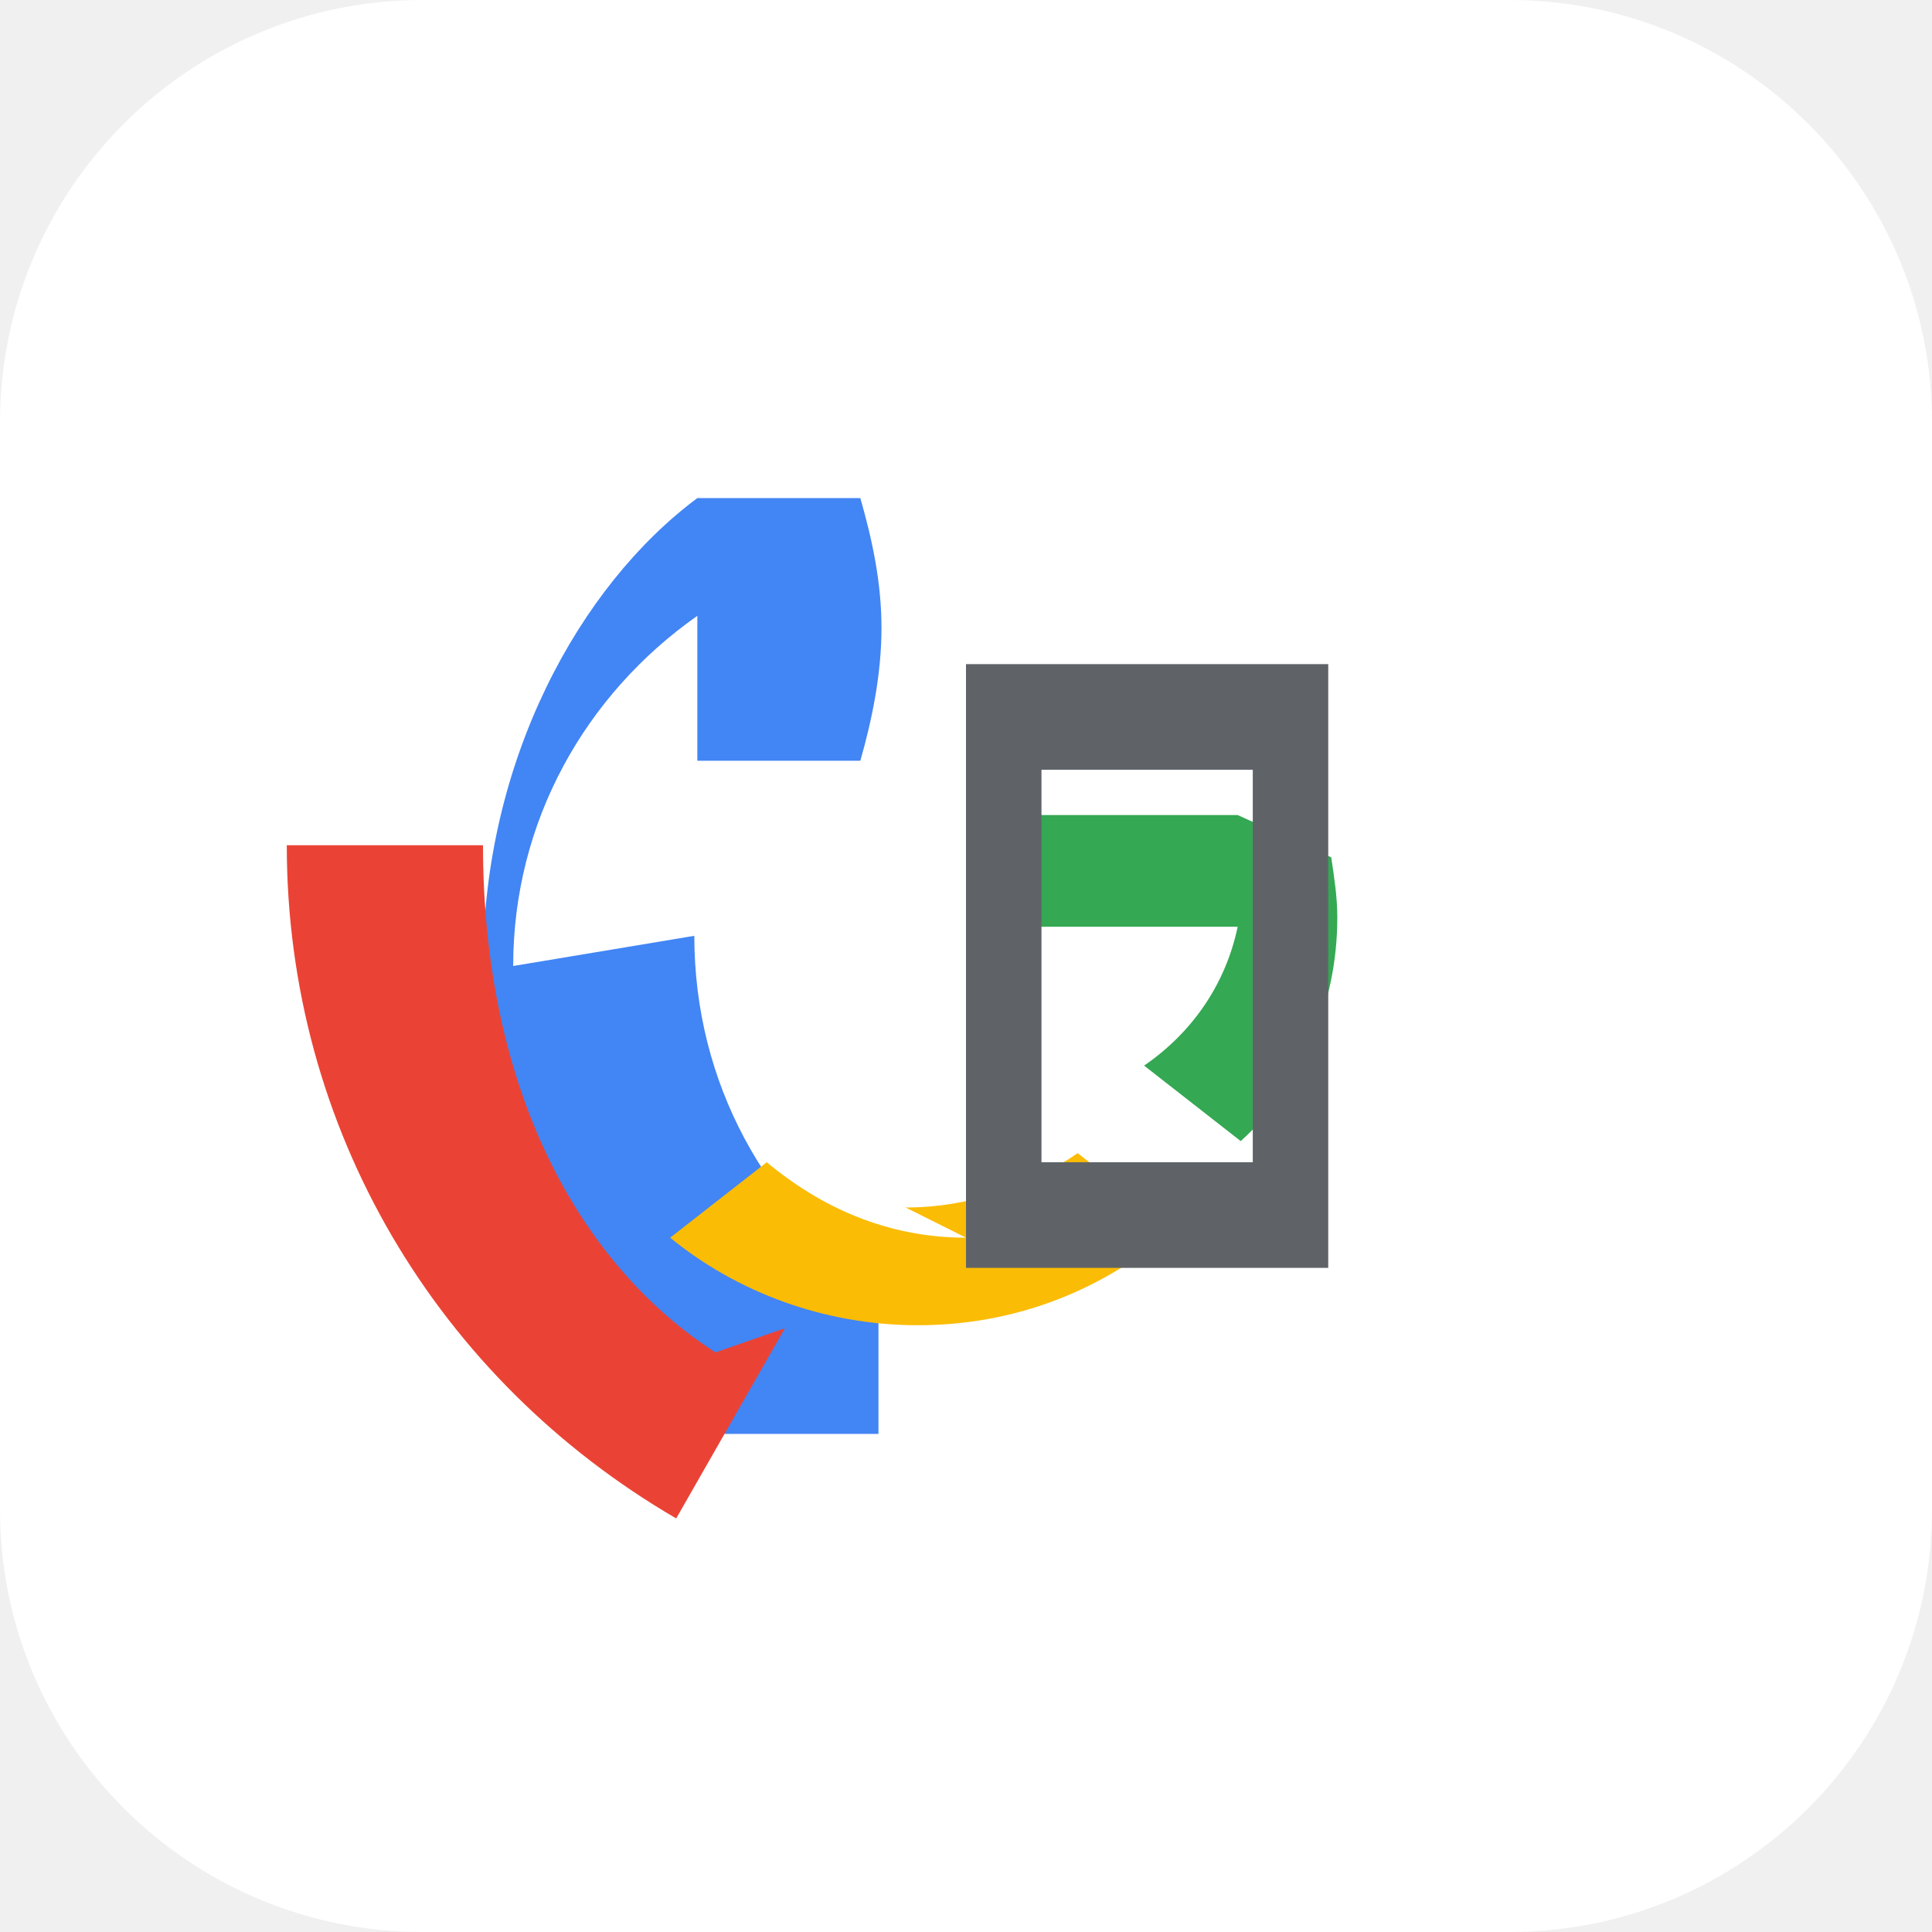
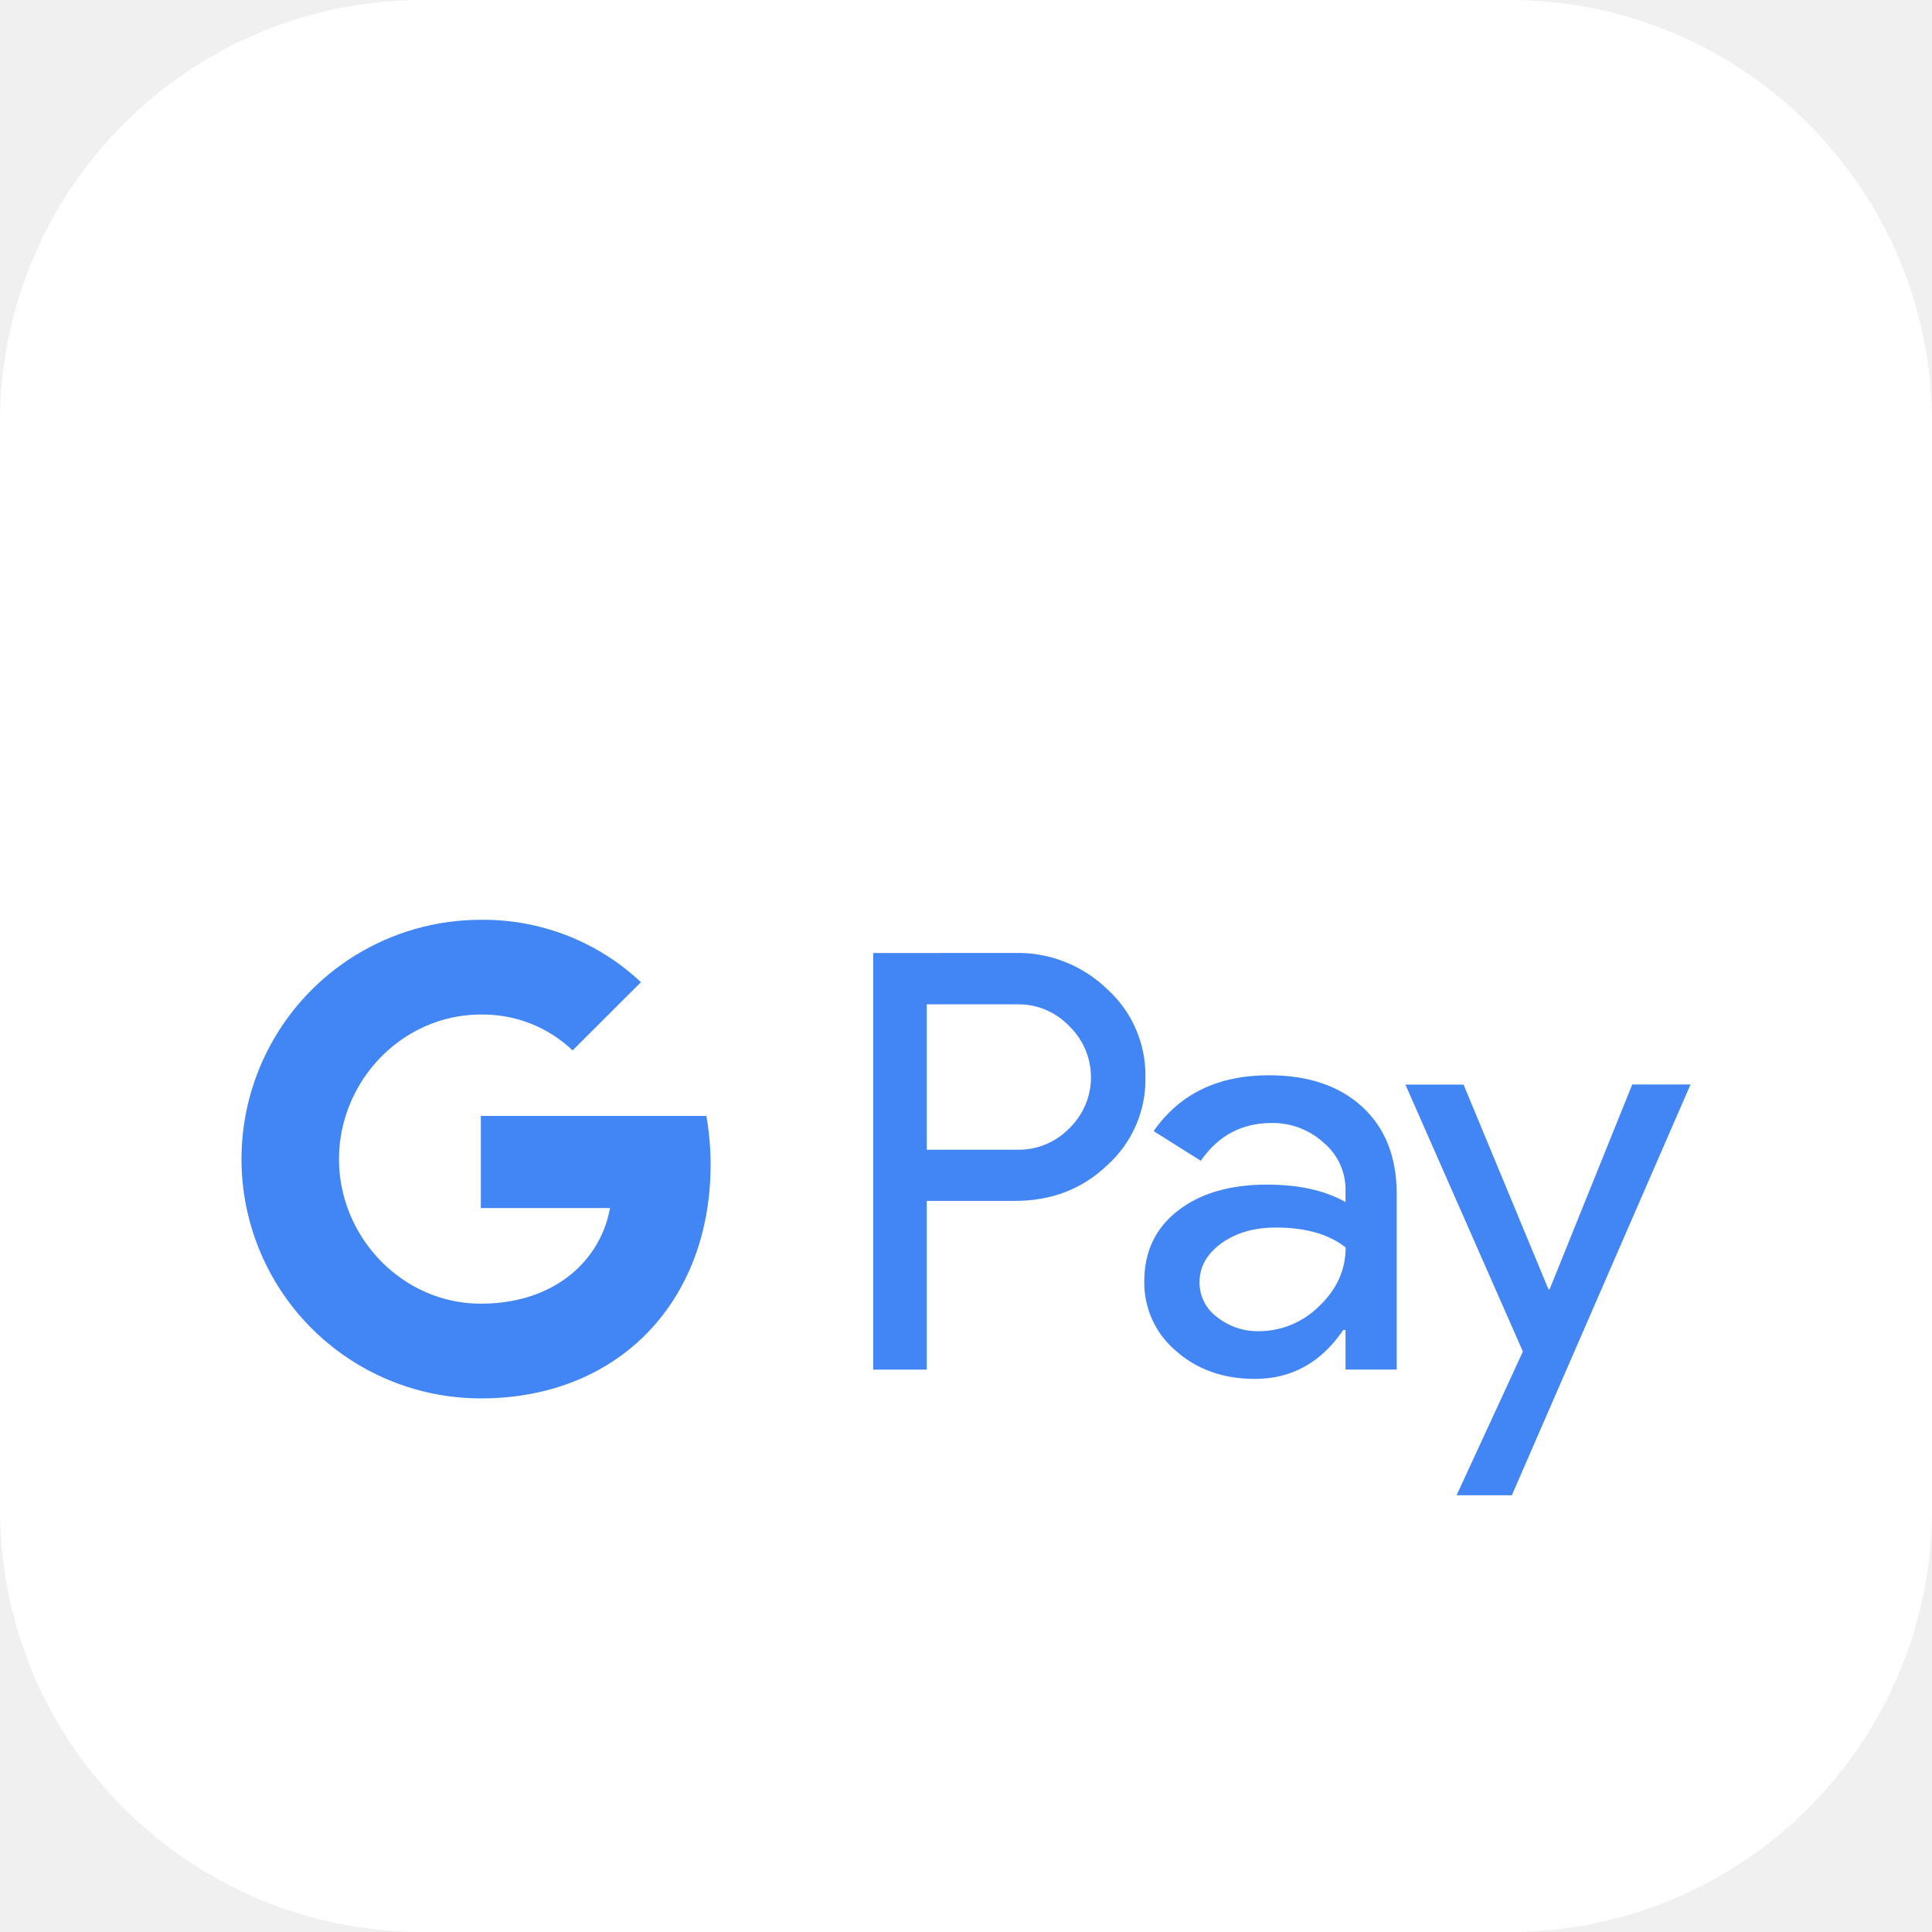
<svg xmlns="http://www.w3.org/2000/svg" viewBox="0 0 64 64" fill="none">
-   <rect width="64" height="64" rx="14" fill="#fff" />
-   <path fill="#4285F4" d="M17 32c0-4.8 2.4-9 6.1-11.6v4.8h5.4c.4-1.4.7-2.9.7-4.4 0-1.5-.3-2.9-.7-4.3h-5.4C19.2 19.4 16 25.2 16 32s3.2 12.6 7.7 15.5h5.4v-4.8c-3.7-2.6-6.1-6.8-6.1-11.7Z" />
-   <path fill="#34A853" d="M41 27h-7.9v3.7H41c-.4 1.9-1.5 3.5-3.1 4.6l3.2 2.5c2-1.8 3.2-4.5 3.2-7.4 0-.7-.1-1.3-.2-2Z" />
-   <path fill="#FBBC05" d="M32 41c-2.6 0-4.8-1-6.6-2.5l-3.2 2.5c2.2 1.8 5.1 2.9 8.2 2.9 3.3 0 6.2-1.2 8.5-3.2l-3.2-2.5c-1.6 1.1-3.6 1.8-5.7 1.8Z" />
-   <path fill="#EA4335" d="M23.7 44.8C19.2 41.9 16 36.1 16 28h-6.5c0 9.4 5 17.7 12.9 22.3l3.6-6.3Z" />
-   <path fill="#5F6368" d="M32 22h12v20H32V22Zm2.5 3.5v13h7V25.5h-7Z" />
+   <rect width="64" height="64" rx="14" fill="#FFFFFF" />
+   <g transform="translate(8,16) scale(2)">
+     <path fill="#4285F4" d="M3.963 7.235A3.963 3.963 0 00.422 9.419a3.963 3.963 0 000 3.559 3.963 3.963 0 003.541 2.184c1.07 0 1.97-.352 2.627-.957.748-.69 1.18-1.71 1.18-2.916a4.722 4.722 0 00-.07-.806H3.964v1.526h2.14a1.835 1.835 0 01-.79 1.205c-.356.241-.814.379-1.35.379-1.034 0-1.911-.697-2.225-1.636a2.375 2.375 0 010-1.517c.314-.94 1.191-1.636 2.225-1.636a2.152 2.152 0 011.52.594l1.132-1.13a3.808 3.808 0 00-2.652-1.033zm6.501.55v6.9h.886V11.89h1.465c.603 0 1.11-.196 1.522-.588a1.911 1.911 0 00.635-1.464 1.92 1.92 0 00-.635-1.456 2.125 2.125 0 00-1.522-.598zm2.427.85a1.156 1.156 0 01.823.365 1.176 1.176 0 010 1.686 1.171 1.171 0 01-.877.357H11.35V8.635h1.487a1.156 1.156 0 01.054 0zm4.124 1.175c-.842 0-1.477.308-1.907.925l.781.491c.288-.417.68-.626 1.175-.626a1.255 1.255 0 01.856.323 1.009 1.009 0 01.366.785v.202c-.34-.193-.774-.289-1.3-.289-.617 0-1.11.145-1.479.434-.37.288-.554.677-.554 1.165a1.476 1.476 0 00.525 1.156c.35.308.785.463 1.305.463.61 0 1.098-.27 1.465-.81h.038v.655h.848v-2.909c0-.61-.19-1.09-.568-1.44-.38-.35-.896-.525-1.551-.525zm2.263.154l1.946 4.422-1.098 2.38h.915L24 9.963h-.965l-1.368 3.391h-.02l-1.406-3.39zm-2.146 2.368c.494 0 .88.11 1.156.33 0 .372-.147.696-.44.973a1.413 1.413 0 01-.997.414 1.081 1.081 0 01-.69-.232.708.708 0 01-.293-.578c0-.257.12-.47.363-.647.24-.173.54-.26.9-.26Z" />
+   </g>
</svg>
